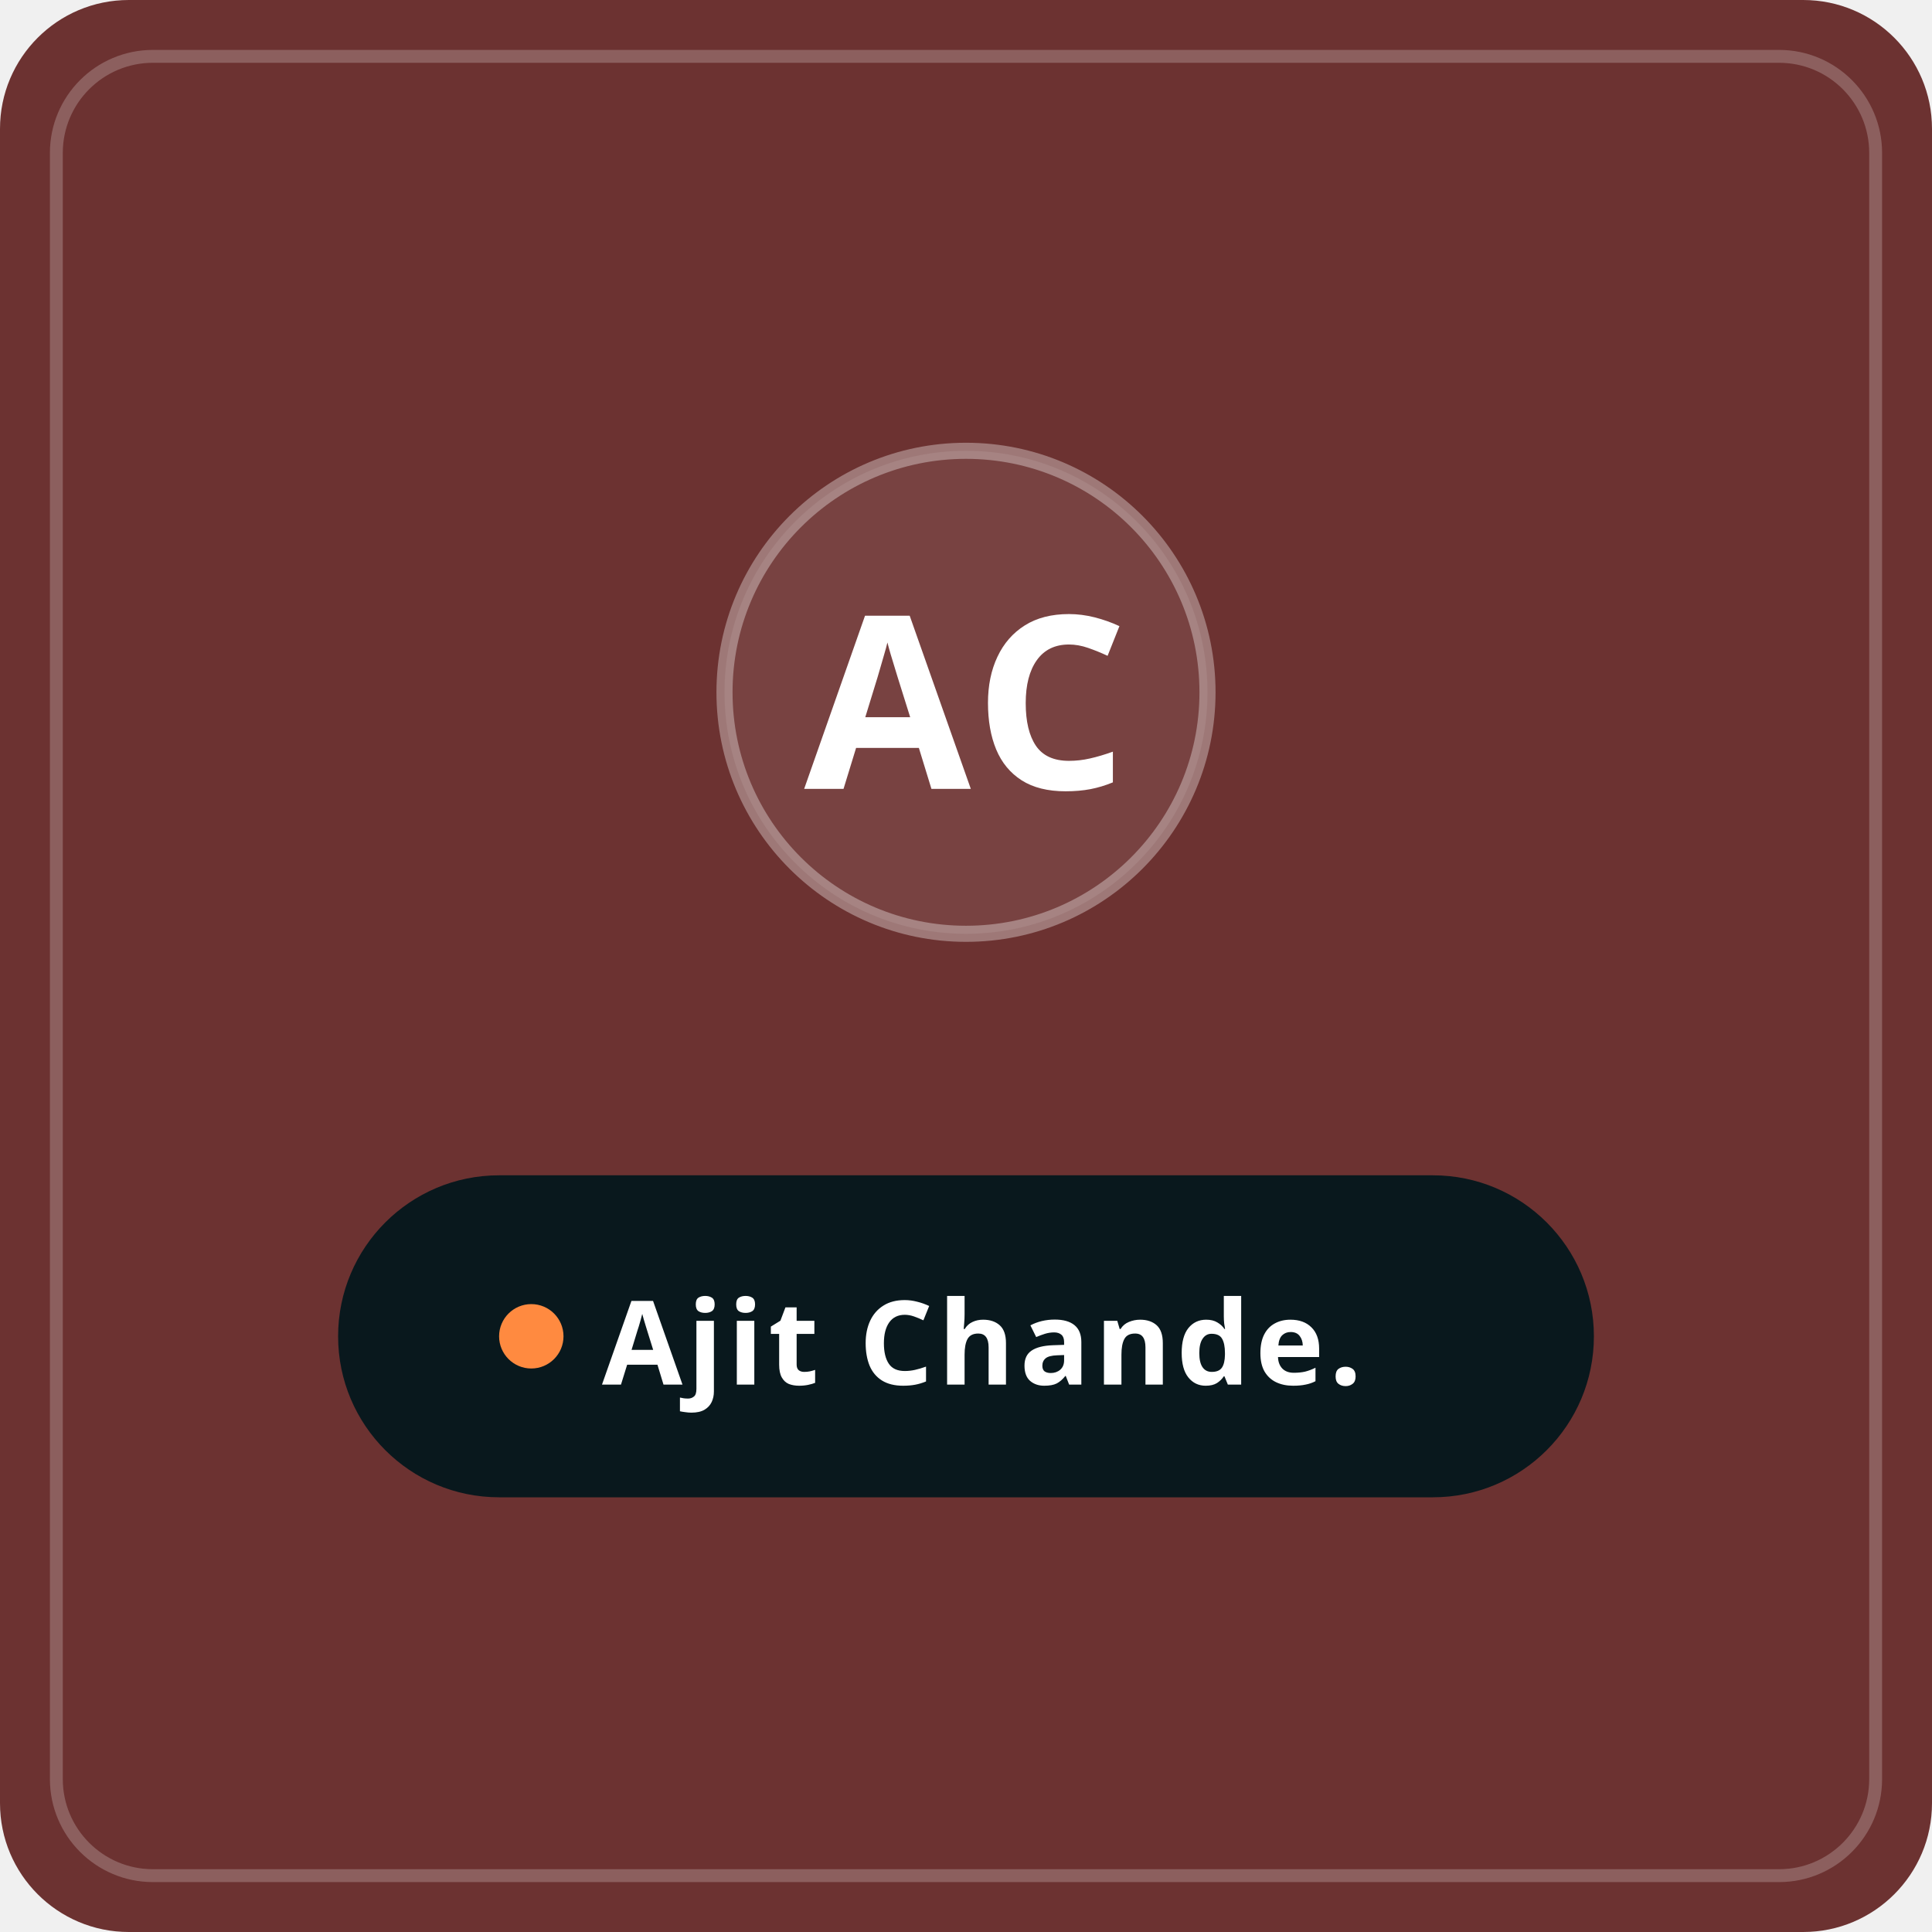
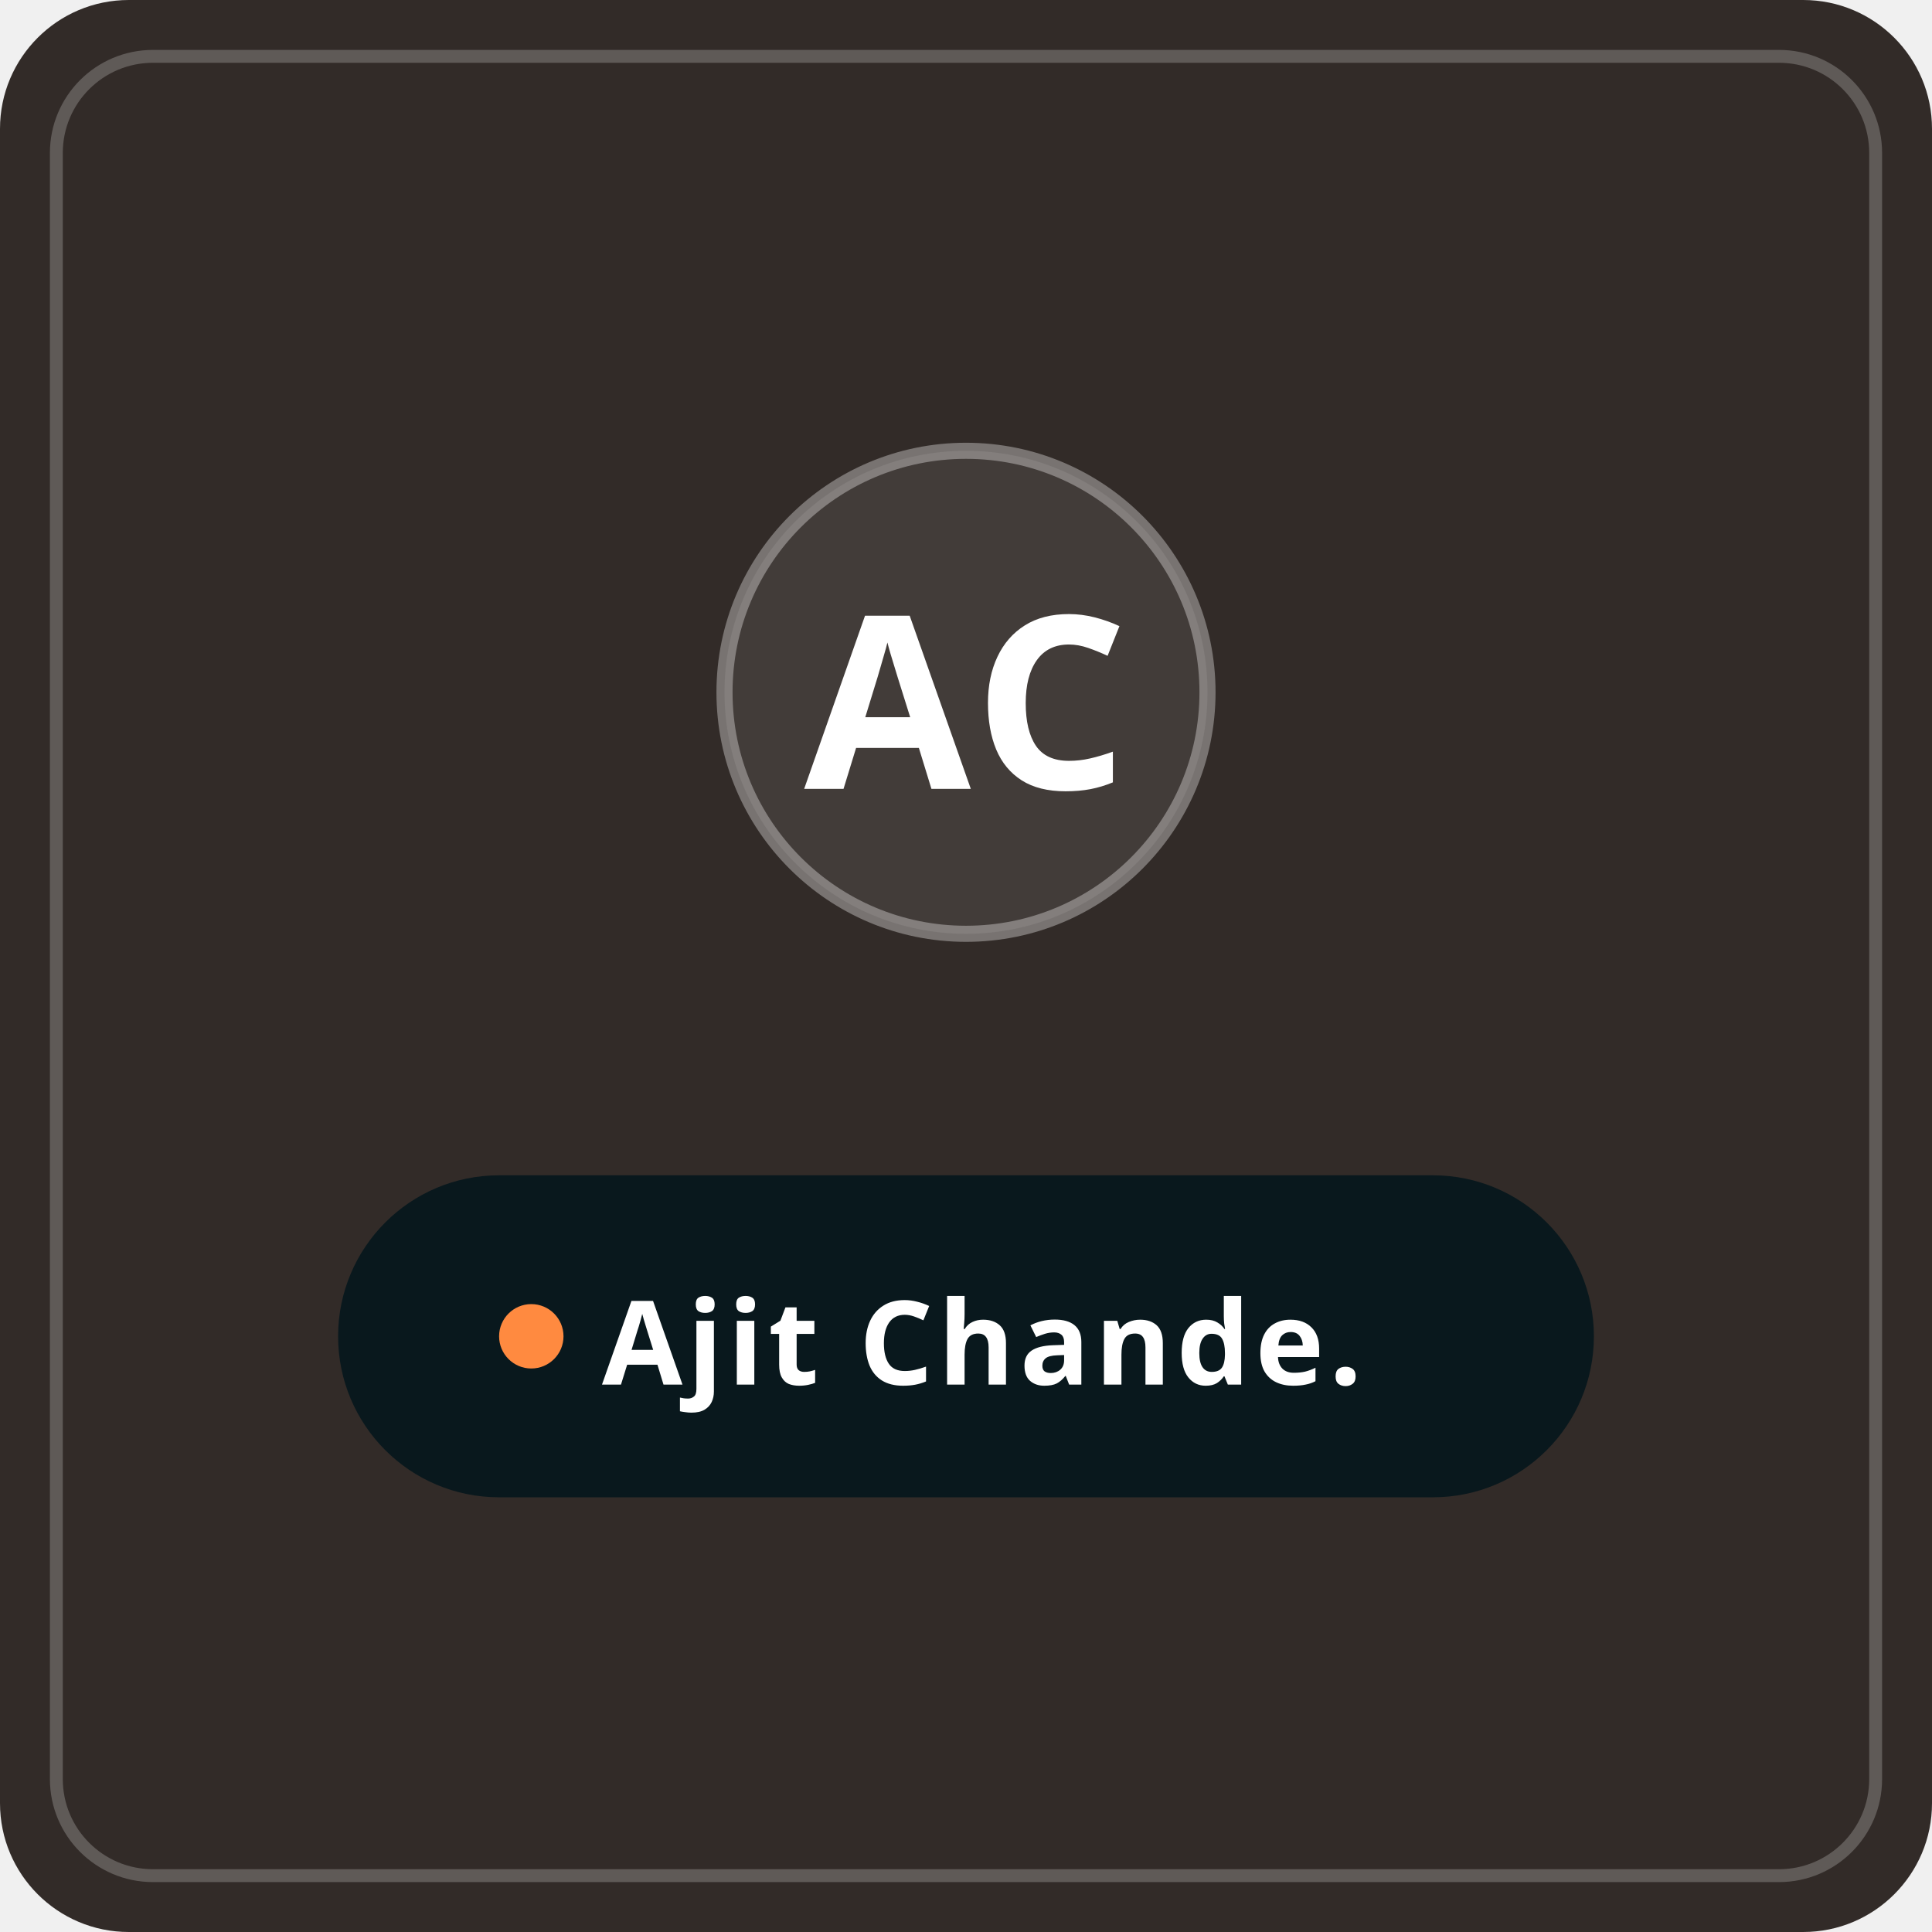
<svg xmlns="http://www.w3.org/2000/svg" viewBox="0 0 240 240" width="240" height="240">
-   <rect width="240" height="240" rx="16" fill="#6c3231" />
+   <rect width="240" height="240" rx="16" fill="#322b28" />
  <rect x="7" y="7" width="226" height="226" rx="12" fill="none" stroke="#ffffff" stroke-opacity="0.22" stroke-width="1.6" />
  <circle cx="120" cy="86" r="30" fill="none" stroke="#ffffff" stroke-opacity="0.34" stroke-width="2" />
  <circle cx="120" cy="86" r="30" fill="#ffffff" fill-opacity="0.08" />
  <text x="120" y="98" text-anchor="middle" font-family="'Plus Jakarta Sans', system-ui, sans-serif" font-size="30" font-weight="800" fill="#ffffff" letter-spacing="1">AC</text>
  <rect x="42" y="146" width="156" height="40" rx="20" fill="#09181d" />
  <circle cx="66" cy="166" r="4" fill="#ff8a40" />
  <text x="122" y="172" text-anchor="middle" font-family="'Plus Jakarta Sans', system-ui, sans-serif" font-size="14.5" font-weight="700" fill="#ffffff" letter-spacing="0.6">Ajit Chande.</text>
</svg>
